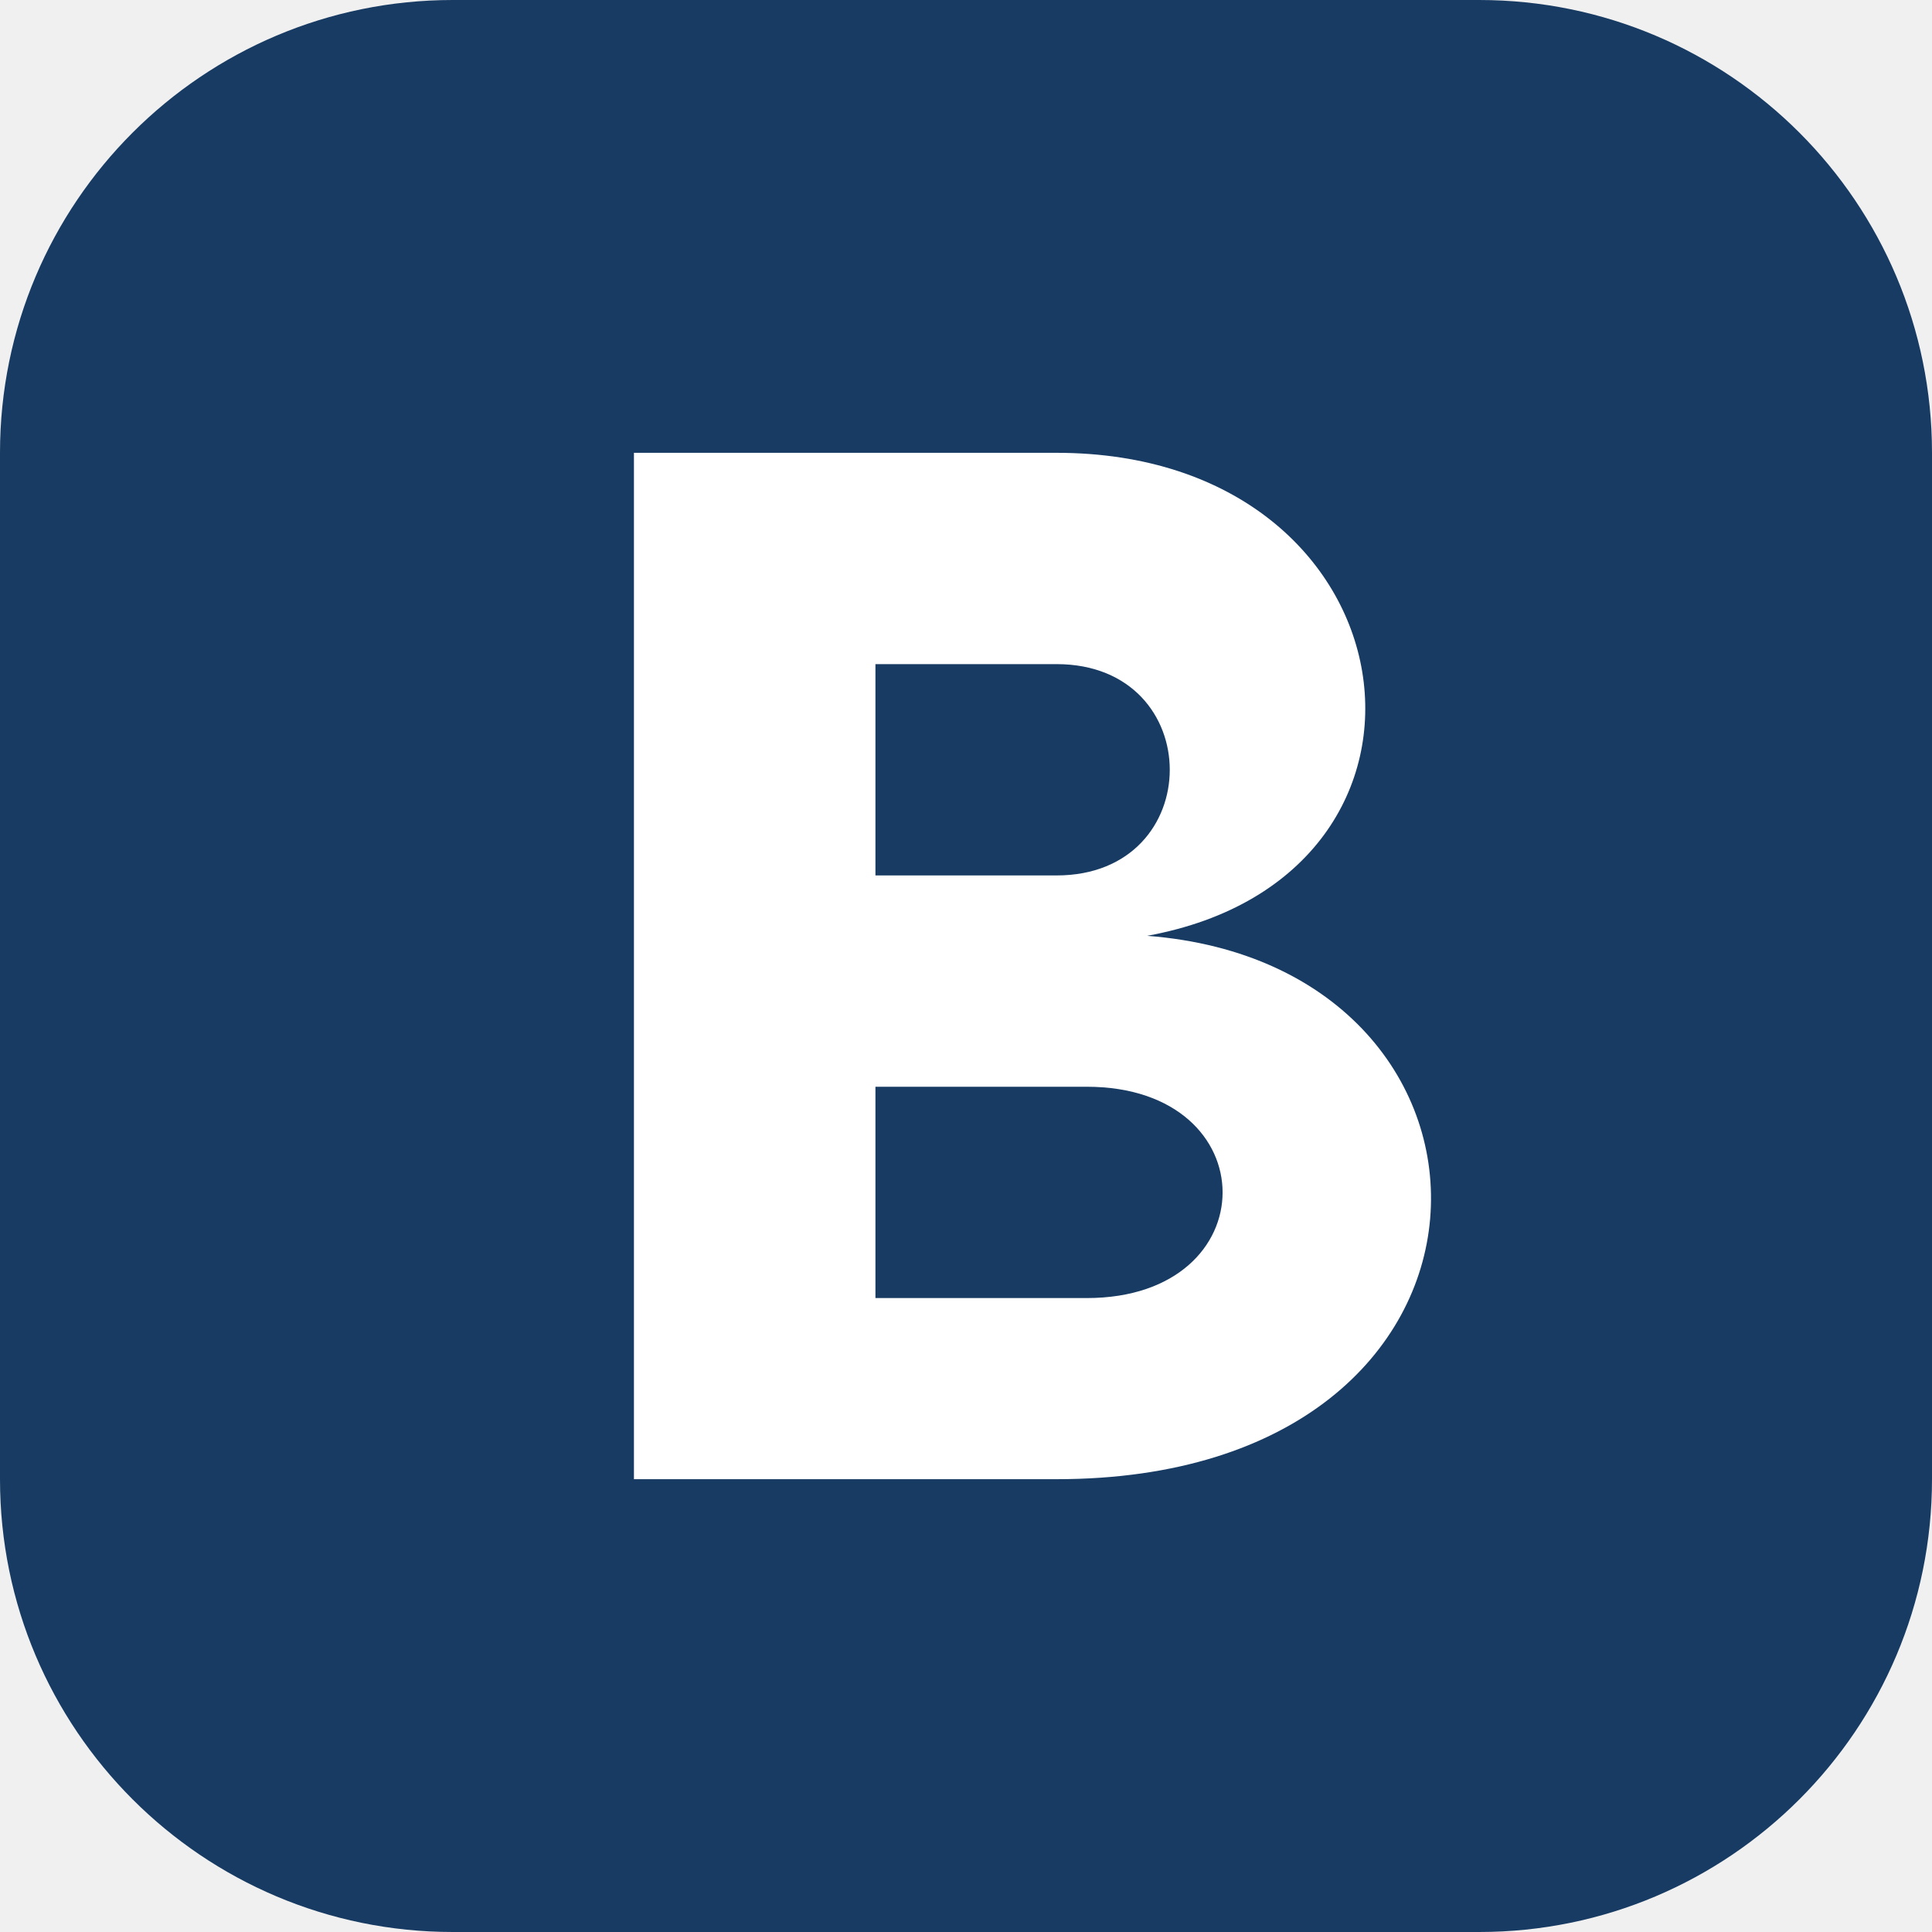
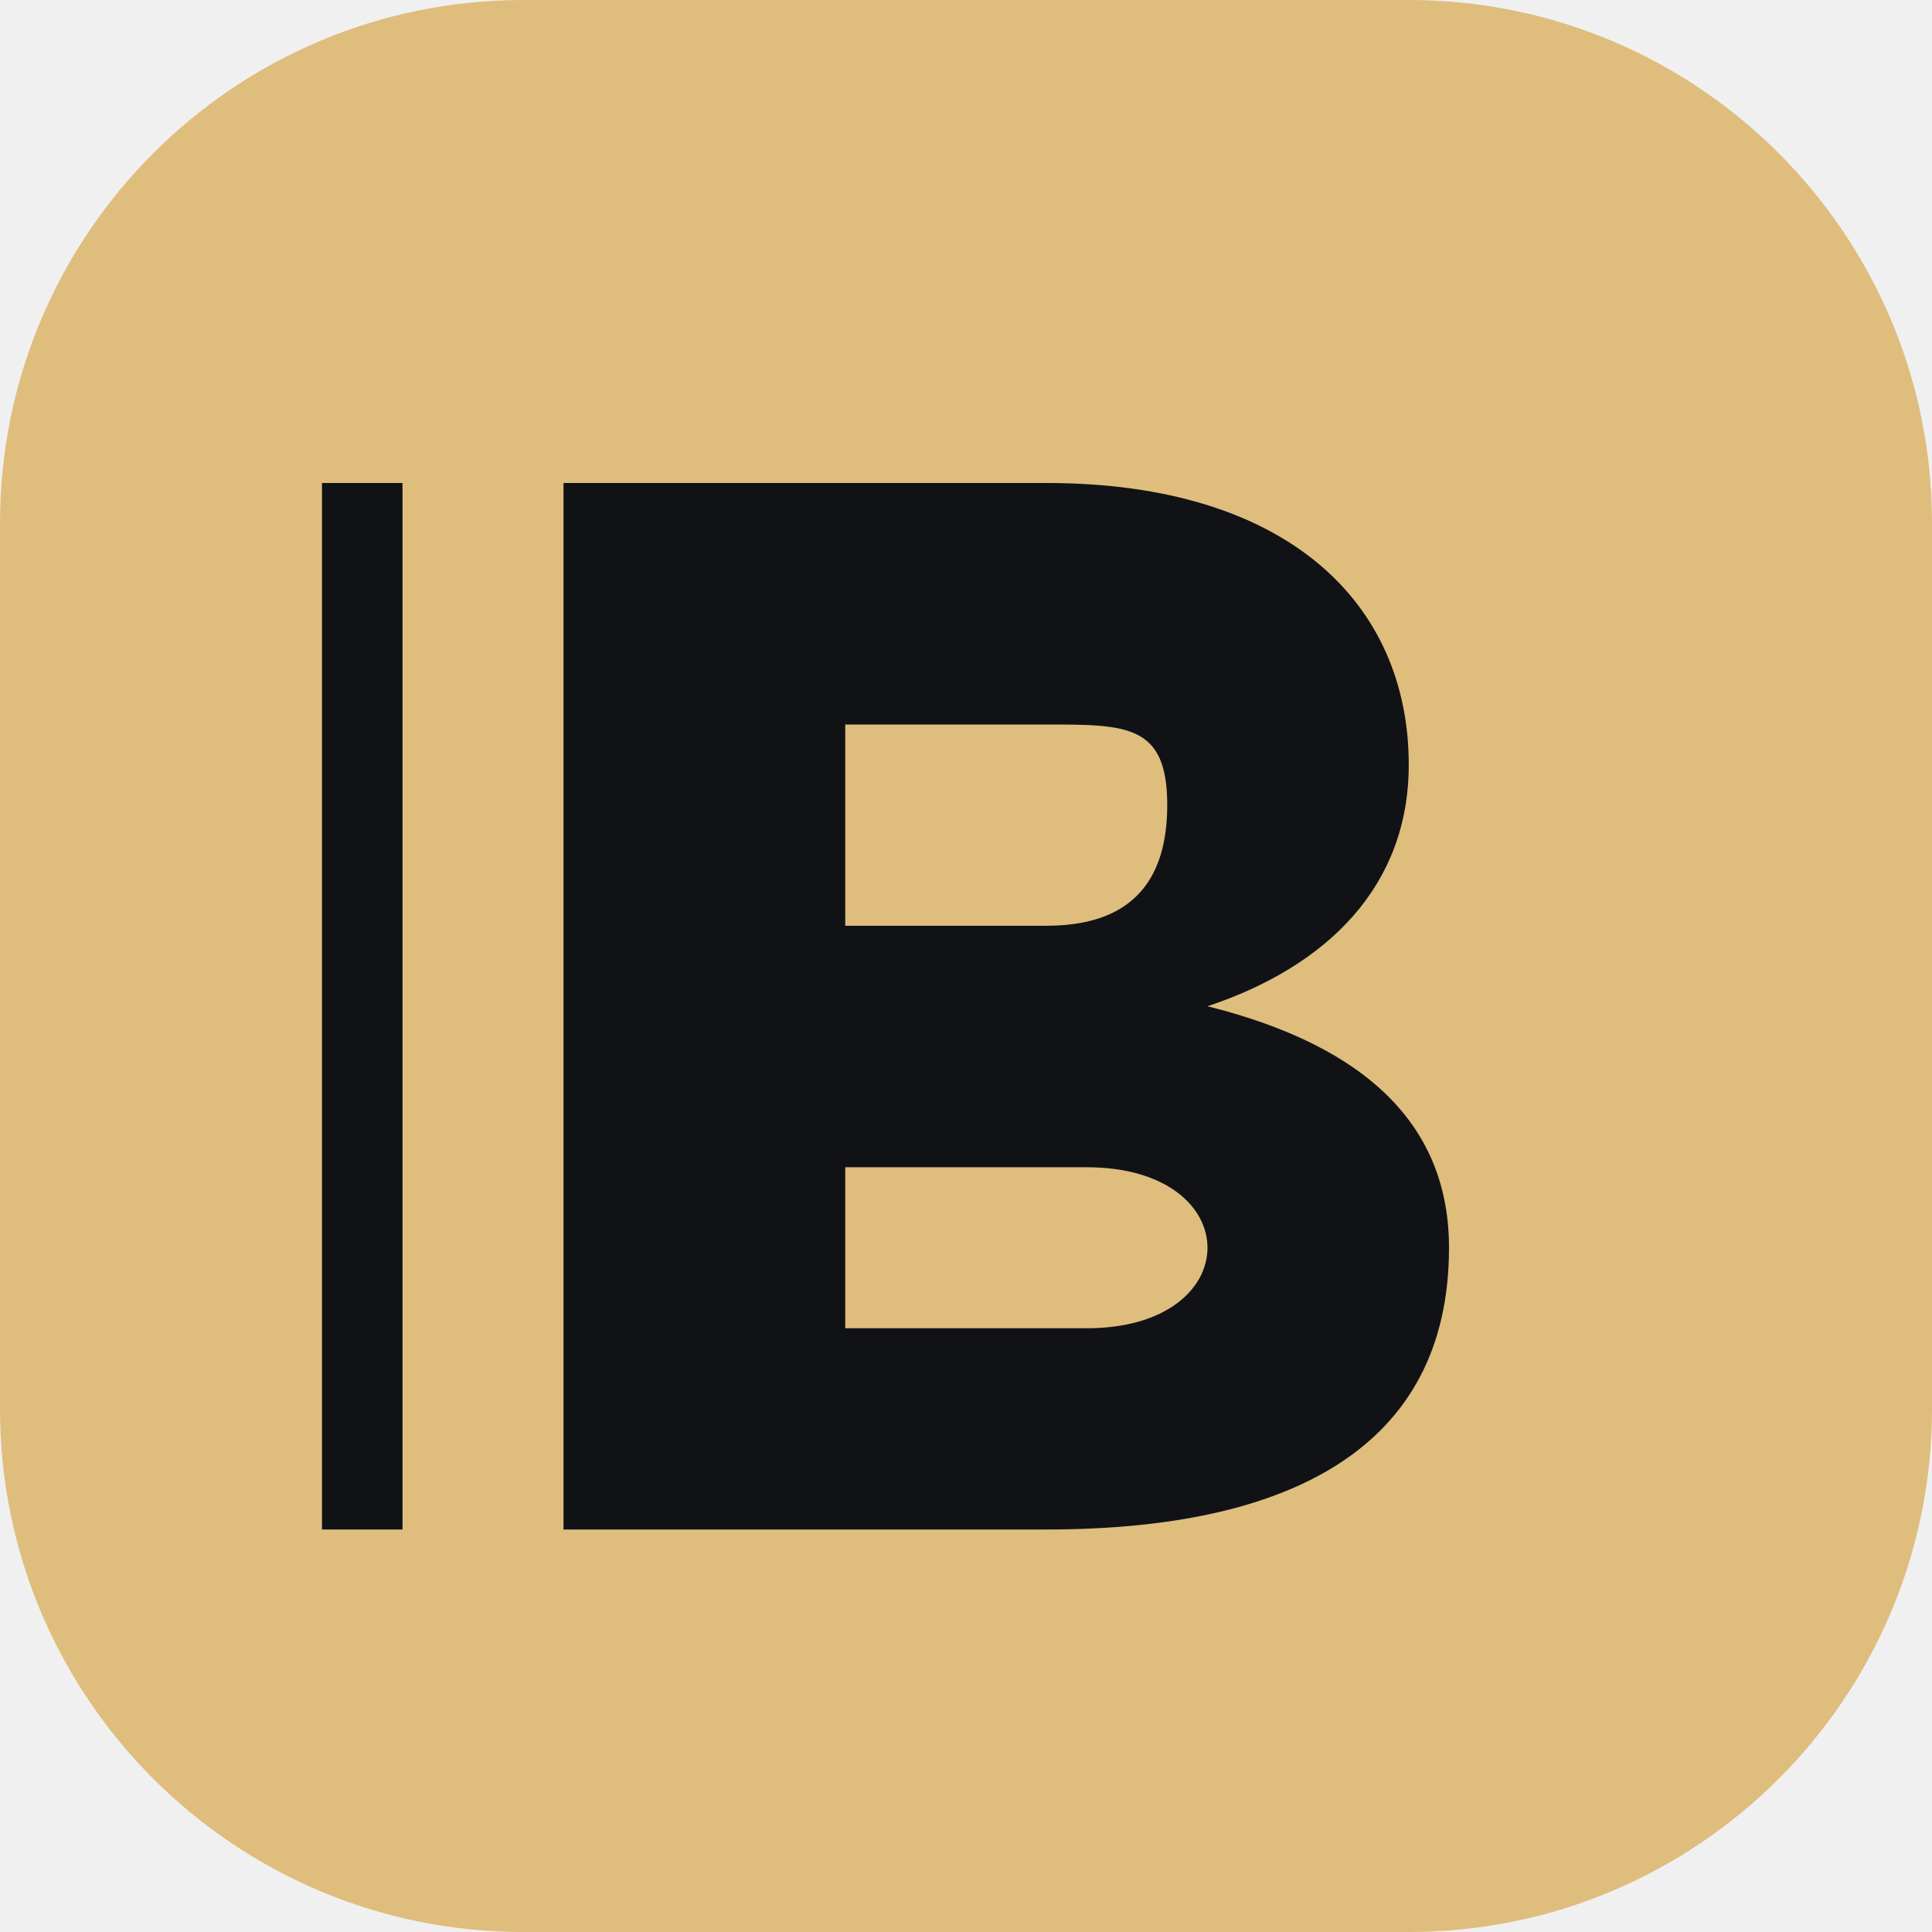
- <svg xmlns="http://www.w3.org/2000/svg" viewBox="0 0 64 64">
-   <rect width="64" height="64" rx="15" fill="#183b63" />
-   <path d="M21 15v34h14c16 0 16-17 3-18 11-2 9-16-3-16H21zm8 7h6c5 0 5 7 0 7h-6v-7zm0 14h7c6 0 6 7 0 7h-7v-7z" fill="white" />
+ <svg xmlns="http://www.w3.org/2000/svg" viewBox="0 0 48 48" fill="none">
+   <rect width="48" height="48" rx="13" fill="#dfbd7d" />
+   <path d="M14 12h12c6 0 9 3 9 7 0 3-2 5-5 6 4 1 6 3 6 6 0 5-4 7-10 7H14V12Zm7 6v5h5c2 0 3-1 3-3s-1-2-3-2h-5Zm0 11v4h6c2 0 3-1 3-2s-1-2-3-2h-6Z" fill="#101216" />
+   <path d="M9 12v26" stroke="#101216" stroke-width="2" />
</svg>
